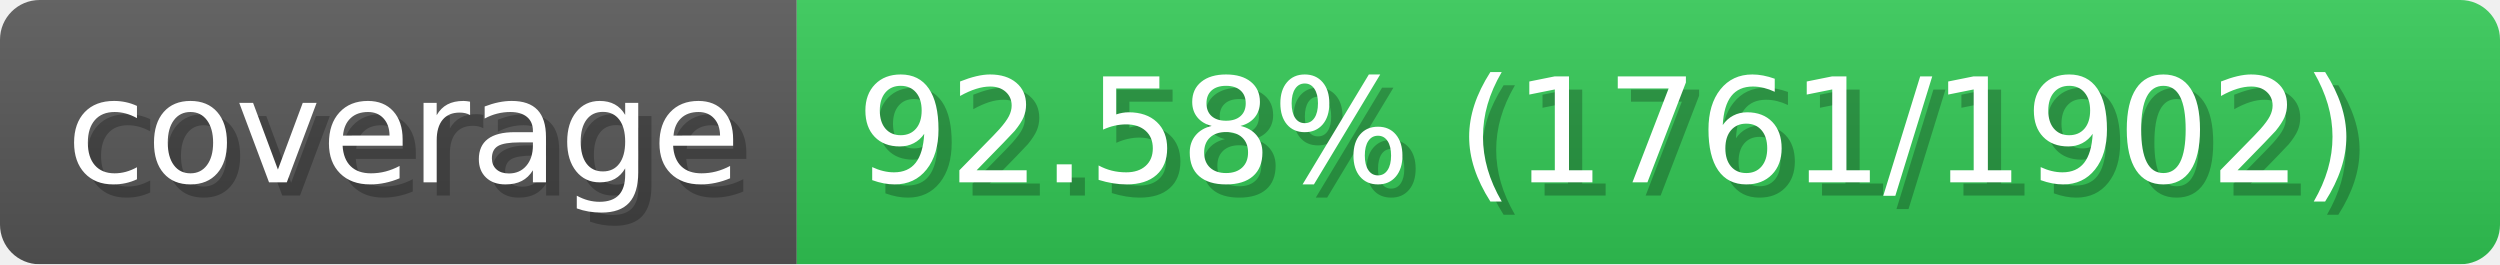
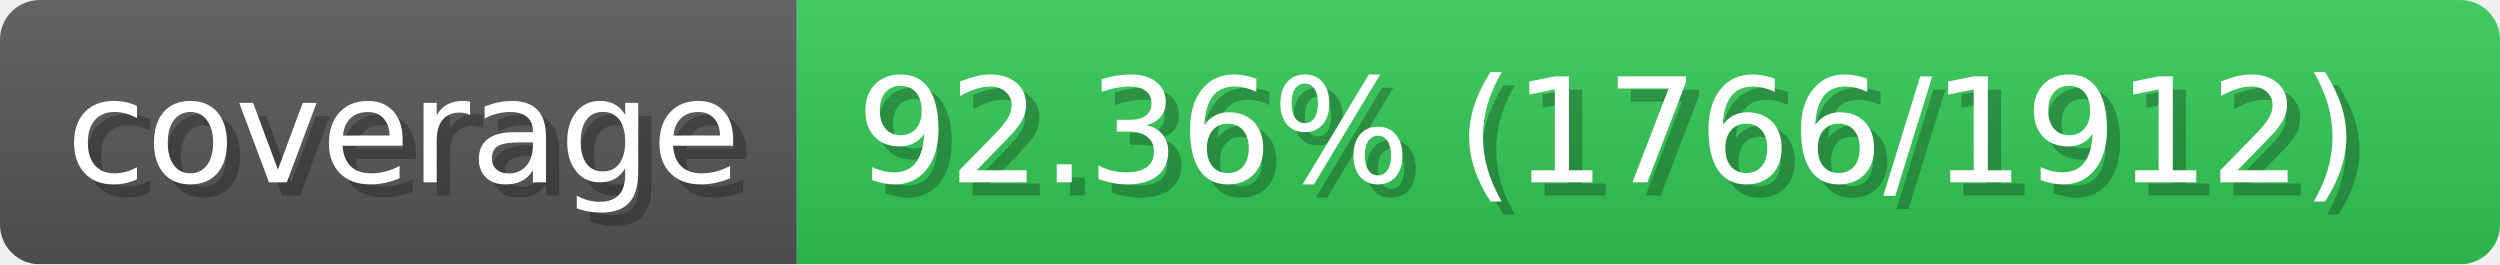
- <svg xmlns="http://www.w3.org/2000/svg" width="189.2" height="20" viewBox="0 0 1892 200" role="img" aria-label="coverage: 92.58% (1761/1902)">
+ <svg xmlns="http://www.w3.org/2000/svg" width="189.2" height="20" viewBox="0 0 1892 200" role="img" aria-label="coverage: 92.36% (1766/1912)">
  <linearGradient id="a" x2="0" y2="100%">
    <stop offset="0" stop-opacity=".1" stop-color="#EEE" />
    <stop offset="1" stop-opacity=".1" />
  </linearGradient>
  <mask id="m">
    <rect width="1892" height="200" rx="30" fill="#FFF" />
  </mask>
  <g mask="url(#m)">
    <rect width="603" height="200" fill="#555" />
    <rect width="1289" height="200" fill="#31c653" x="603" />
    <rect width="1892" height="200" fill="url(#a)" />
  </g>
  <g aria-hidden="true" fill="#fff" text-anchor="start" font-family="Verdana,DejaVu Sans,sans-serif" font-size="110">
    <text x="60" y="148" textLength="503" fill="#000" opacity="0.25">coverage</text>
    <text x="50" y="138" textLength="503">coverage</text>
-     <text x="658" y="148" textLength="1189" fill="#000" opacity="0.25">92.58% (1761/1902)</text>
-     <text x="648" y="138" textLength="1189">92.58% (1761/1902)</text>
+     <text x="658" y="148" textLength="1189" fill="#000" opacity="0.25">92.36% (1766/1912)</text>
+     <text x="648" y="138" textLength="1189">92.36% (1766/1912)</text>
  </g>
</svg>
